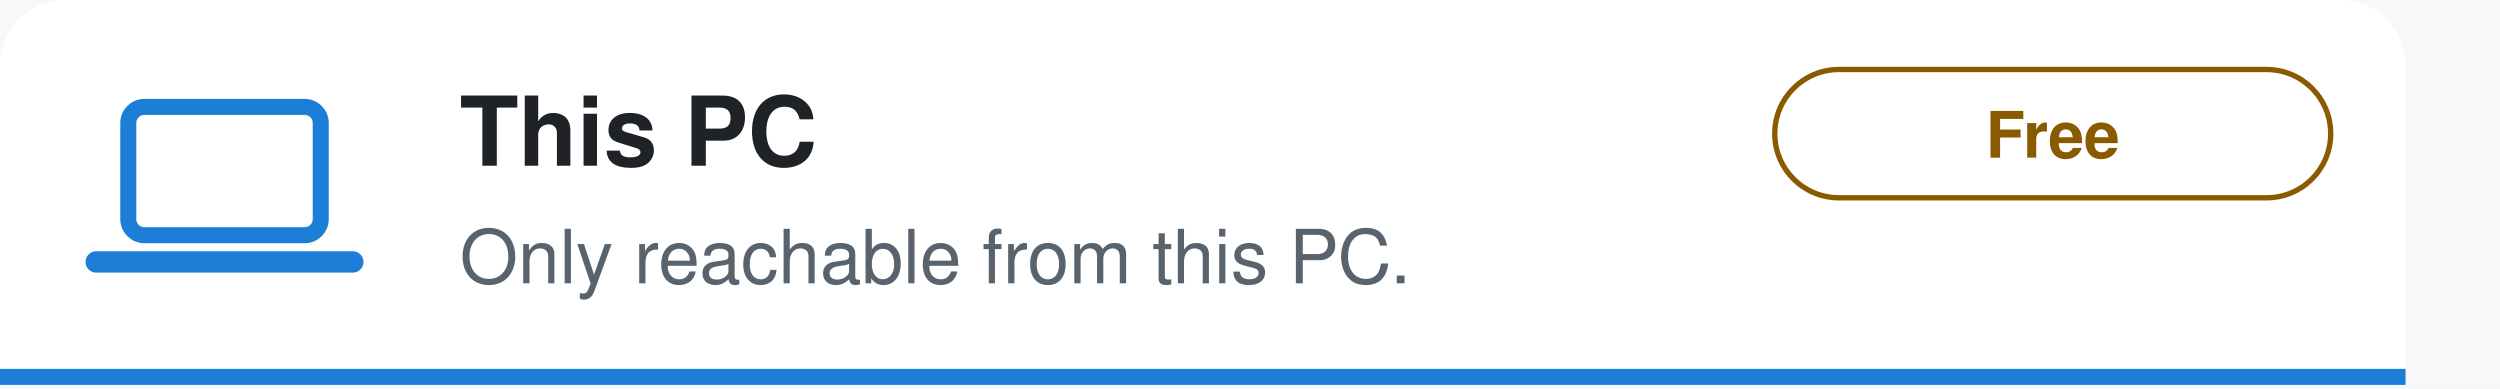
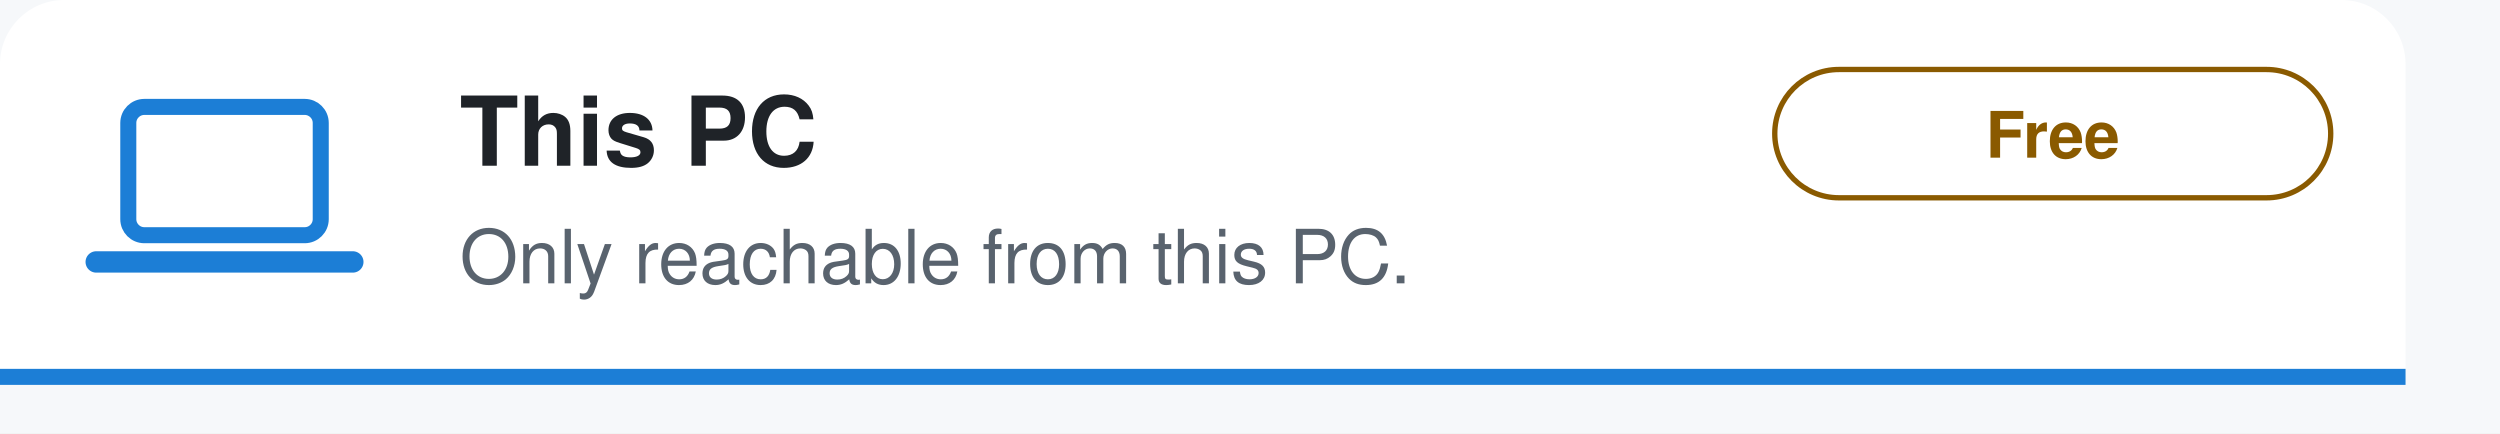
- <svg xmlns="http://www.w3.org/2000/svg" viewBox="0 0 450 70" width="450" height="70" role="img" aria-label="This PC: only reachable from this PC. Free.">
-   <rect width="450" height="70" fill="#f6f8fa" />
+ <svg xmlns="http://www.w3.org/2000/svg" viewBox="0 0 450 78" width="450" height="78" role="img" aria-label="This PC: only reachable from this PC. Free.">
+   <rect width="450" height="78" fill="#f6f8fa" />
  <g transform="translate(0,0) scale(0.96222)">
    <style>text{font-family:-apple-system,'Segoe UI',Helvetica,Arial,sans-serif}</style>
    <path d="M0 72V12A12 12 0 0 1 12 0H438A12 12 0 0 1 450 12V72z" fill="#ffffff" />
    <rect y="69" width="450" height="3" fill="#1c7ed6" />
    <rect x="24" y="20" width="36" height="24" rx="3" fill="none" stroke="#1c7ed6" stroke-width="3" />
    <path d="M18 49H66" stroke="#1c7ed6" stroke-width="4" stroke-linecap="round" />
    <text x="86" y="31" style="font-size:18px;font-weight:700;fill:#1f2328">This PC</text>
    <text x="86" y="53" style="font-size:14px;fill:#59636e">Only reachable from this PC.</text>
    <rect x="332" y="13" width="104" height="24" rx="12" fill="none" stroke="#8a5a00" />
    <text x="384" y="29.500" text-anchor="middle" style="font-size:12px;font-weight:700;fill:#8a5a00">Free</text>
  </g>
</svg>
